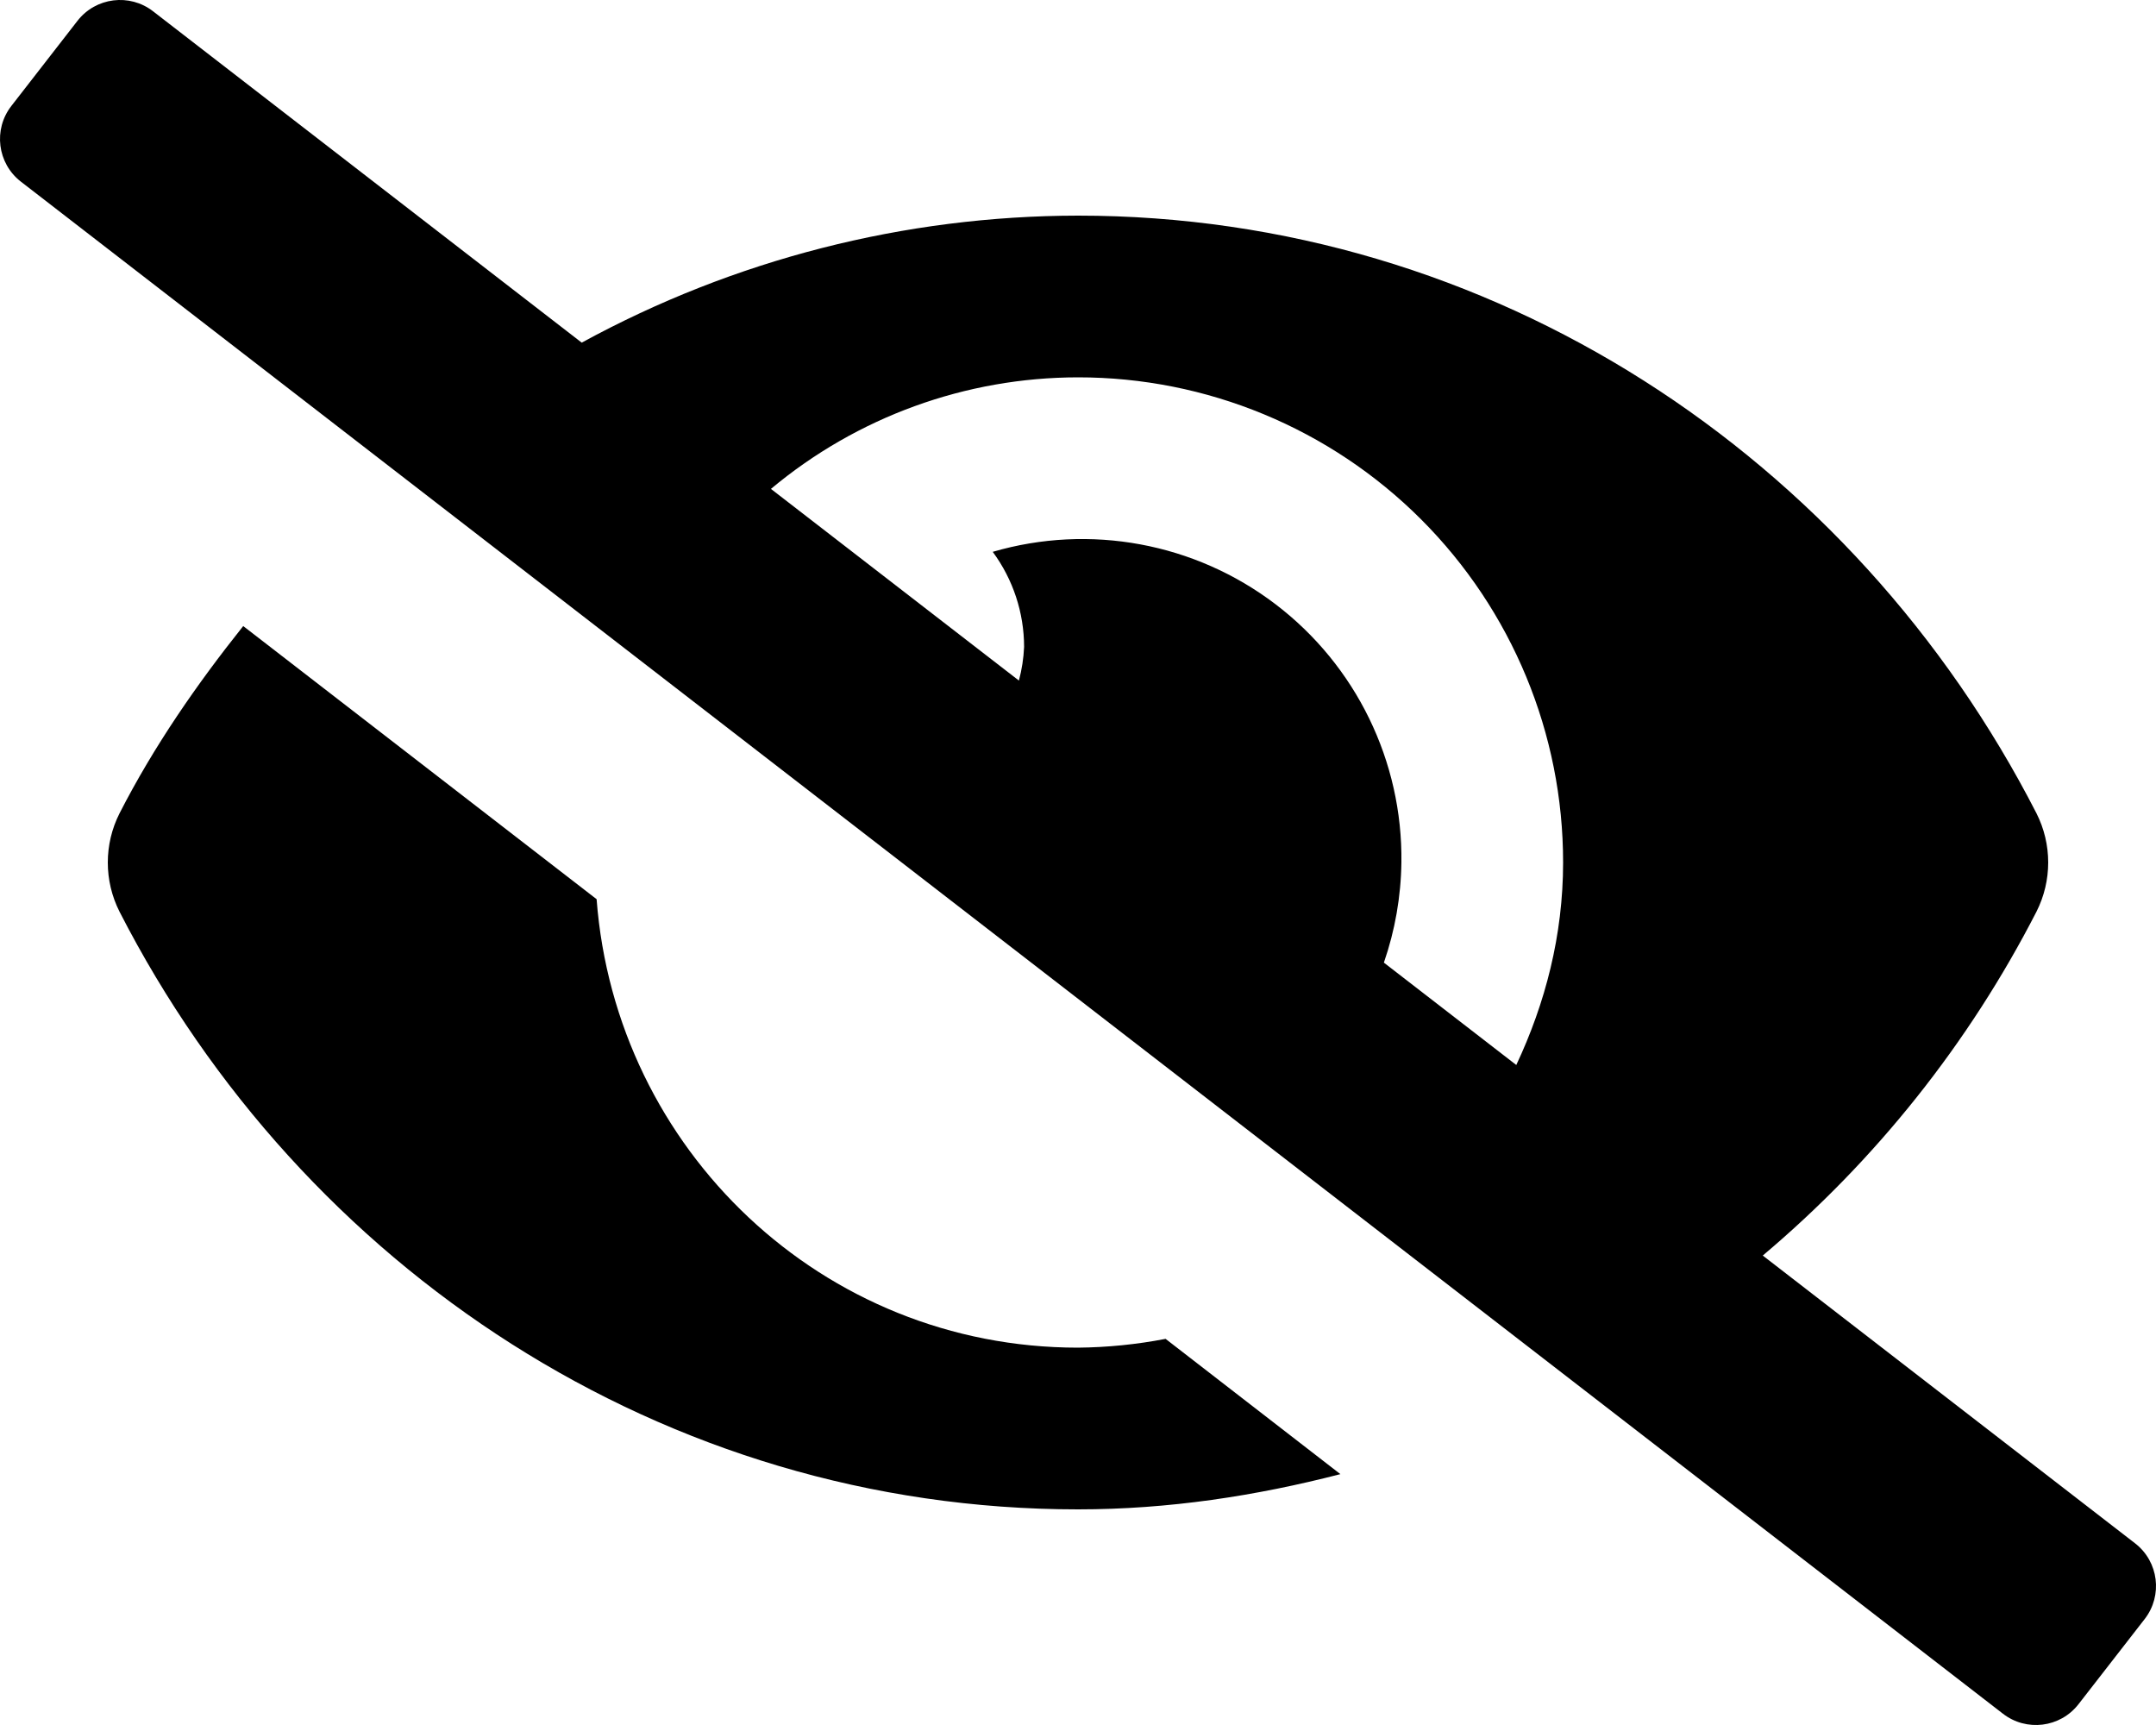
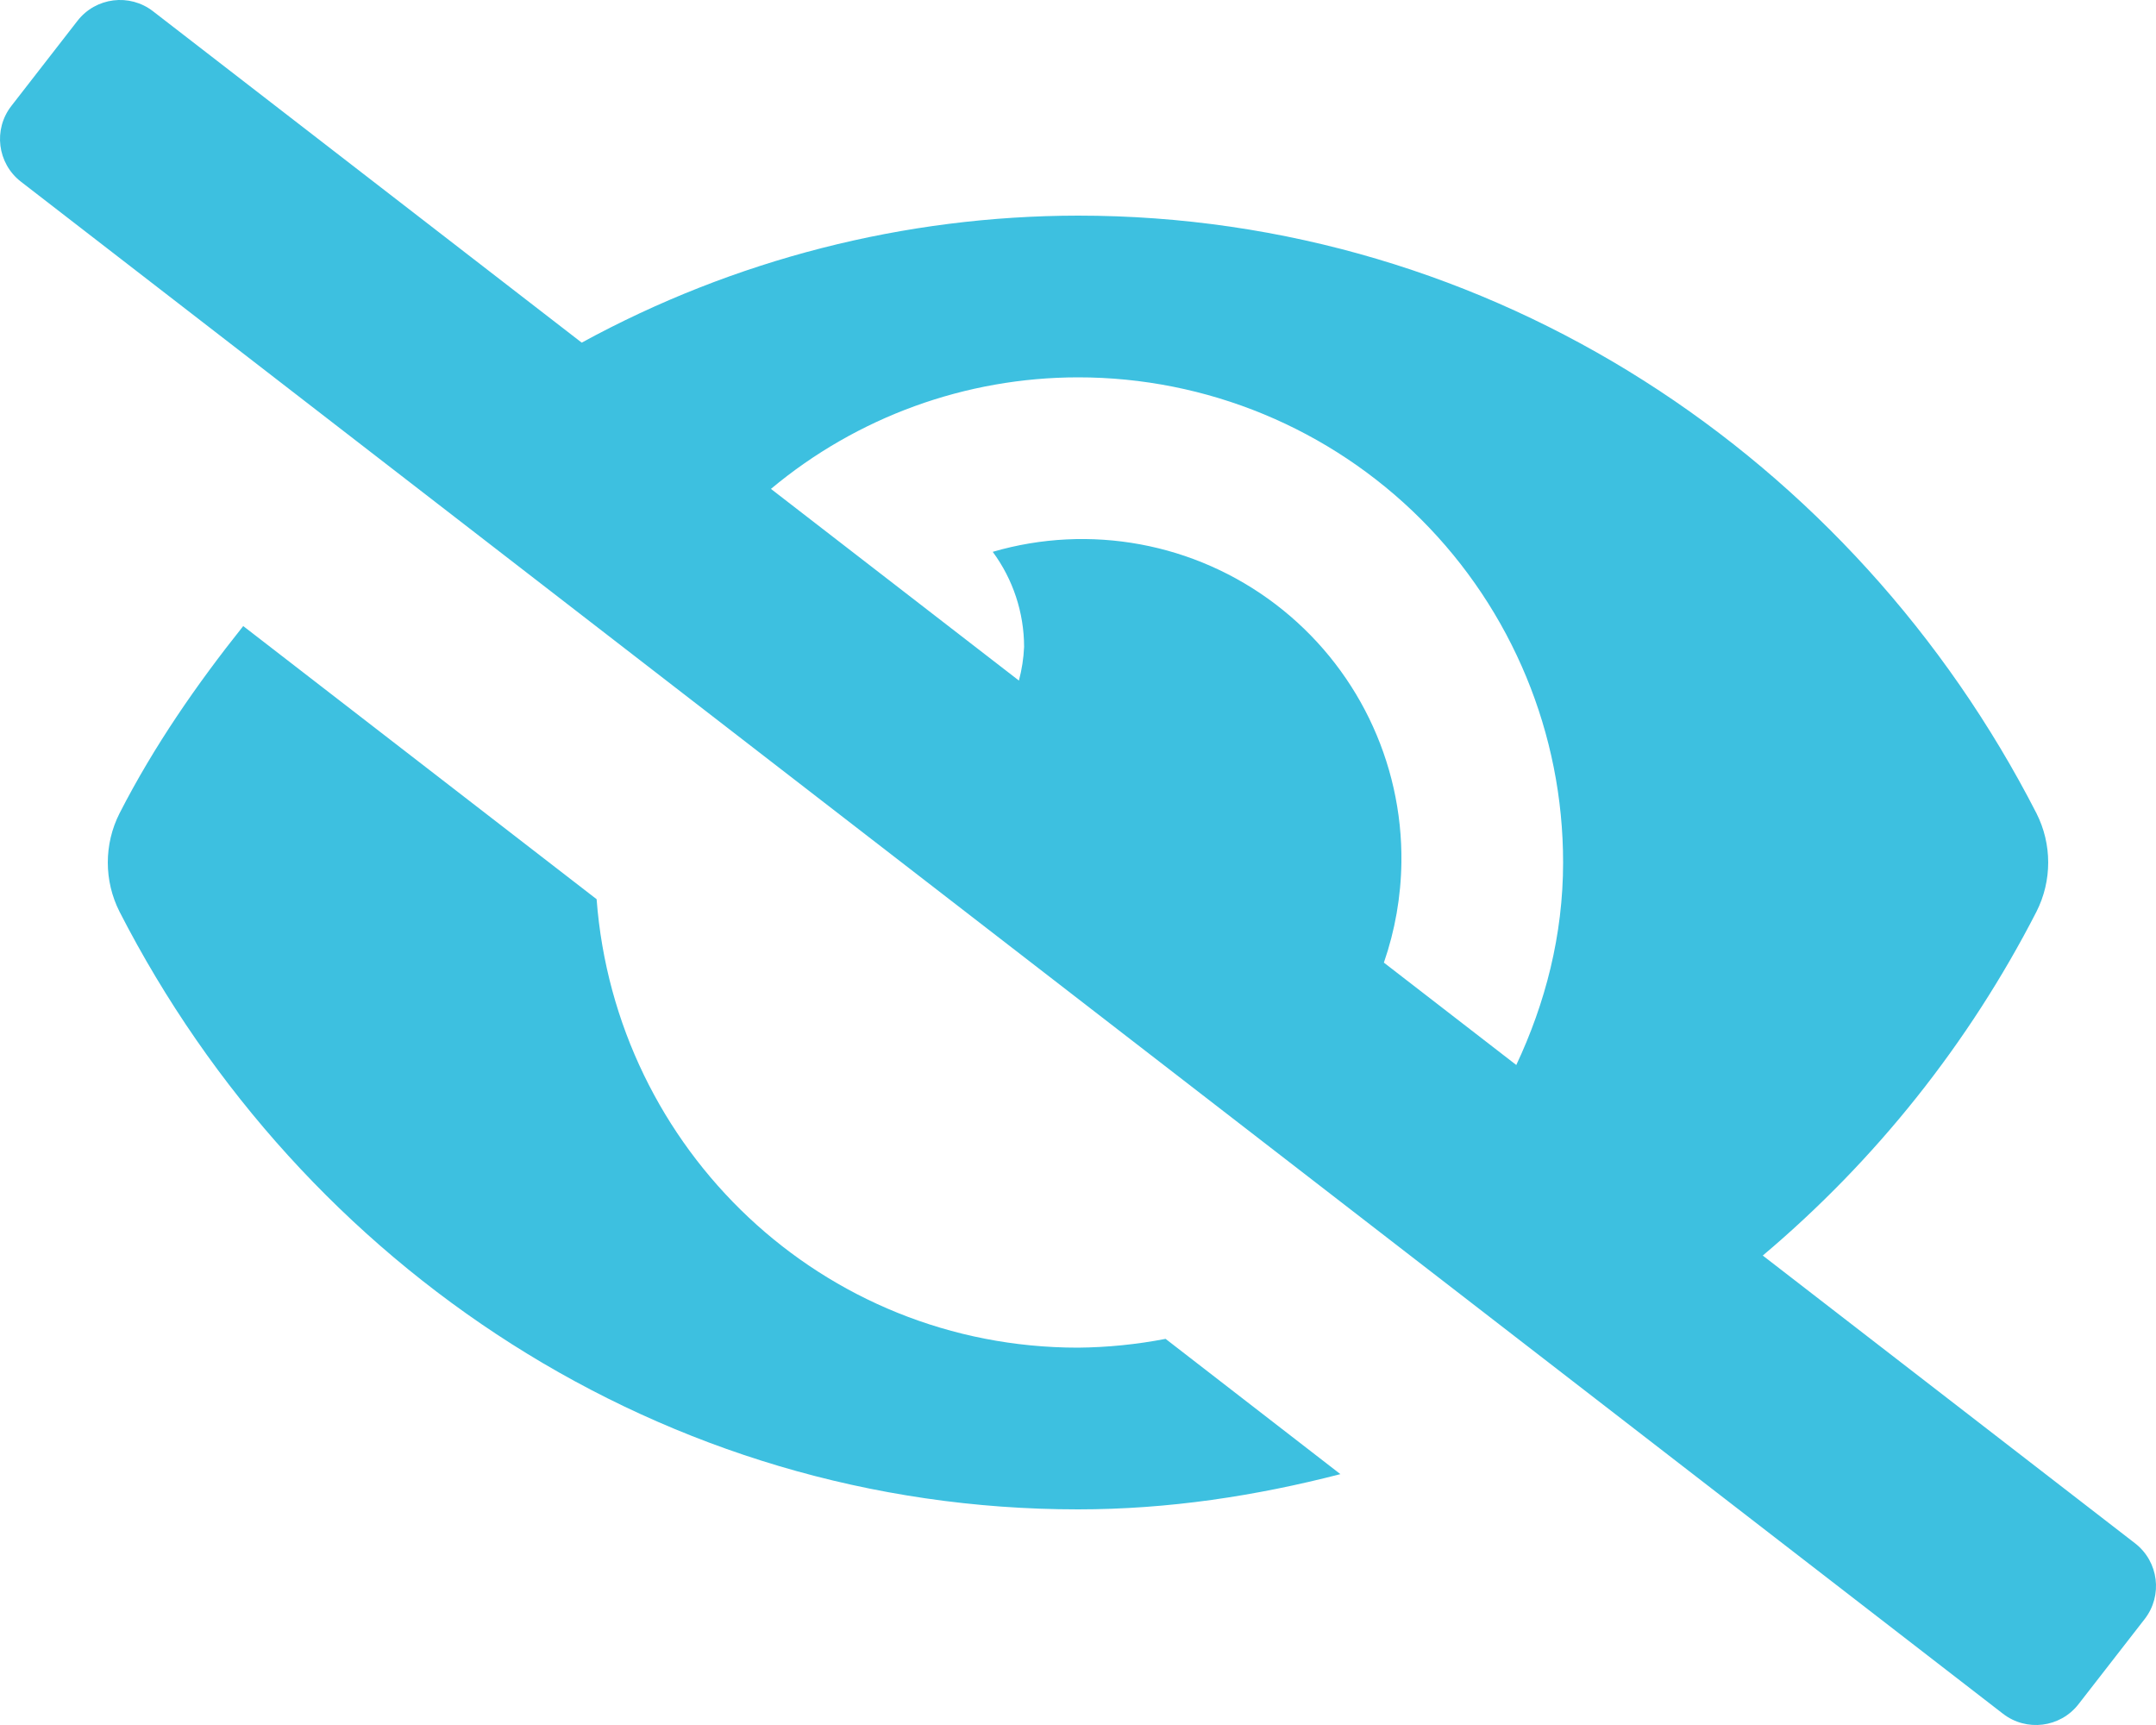
<svg xmlns="http://www.w3.org/2000/svg" aria-hidden="true" focusable="false" data-prefix="fas" data-icon="eye-slash" class="svg-inline--fa fa-eye-slash fa-w-20" role="img" viewBox="0 0 640 512">
-   <path fill="currentColor" d="M320 400c-75.85 0-137.25-58.71-142.9-133.11L72.2 185.82c-13.79 17.3-26.48 35.59-36.72 55.59a32.35 32.35 0 0 0 0 29.19C89.71 376.41 197.07 448 320 448c26.91 0 52.87-4 77.89-10.46L346 397.39a144.13 144.13 0 0 1-26 2.61zm313.82 58.1l-110.55-85.44a331.25 331.25 0 0 0 81.25-102.07 32.35 32.35 0 0 0 0-29.19C550.29 135.59 442.93 64 320 64a308.15 308.15 0 0 0-147.32 37.7L45.46 3.37A16 16 0 0 0 23 6.18L3.37 31.45A16 16 0 0 0 6.18 53.9l588.36 454.73a16 16 0 0 0 22.46-2.81l19.64-25.27a16 16 0 0 0-2.82-22.45zm-183.72-142l-39.3-30.38A94.75 94.75 0 0 0 416 256a94.76 94.76 0 0 0-121.31-92.21A47.65 47.65 0 0 1 304 192a46.64 46.64 0 0 1-1.54 10l-73.61-56.89A142.31 142.31 0 0 1 320 112a143.92 143.92 0 0 1 144 144c0 21.63-5.29 41.79-13.9 60.11z" />
+   <path fill="#3dc0e0" d="M320 400c-75.85 0-137.25-58.71-142.9-133.11L72.2 185.82c-13.79 17.3-26.48 35.59-36.72 55.59a32.35 32.35 0 0 0 0 29.19C89.71 376.41 197.07 448 320 448c26.91 0 52.87-4 77.89-10.46L346 397.39a144.13 144.13 0 0 1-26 2.61zm313.82 58.1l-110.55-85.44a331.25 331.25 0 0 0 81.25-102.07 32.35 32.35 0 0 0 0-29.19C550.29 135.59 442.93 64 320 64a308.15 308.15 0 0 0-147.32 37.7L45.46 3.37A16 16 0 0 0 23 6.18L3.37 31.45A16 16 0 0 0 6.18 53.9l588.36 454.73a16 16 0 0 0 22.46-2.81l19.64-25.27a16 16 0 0 0-2.82-22.45zm-183.72-142l-39.3-30.38A94.75 94.75 0 0 0 416 256a94.76 94.76 0 0 0-121.31-92.21A47.65 47.65 0 0 1 304 192a46.64 46.64 0 0 1-1.54 10l-73.61-56.89A142.31 142.31 0 0 1 320 112a143.92 143.92 0 0 1 144 144c0 21.63-5.29 41.79-13.9 60.11z" />
</svg>
